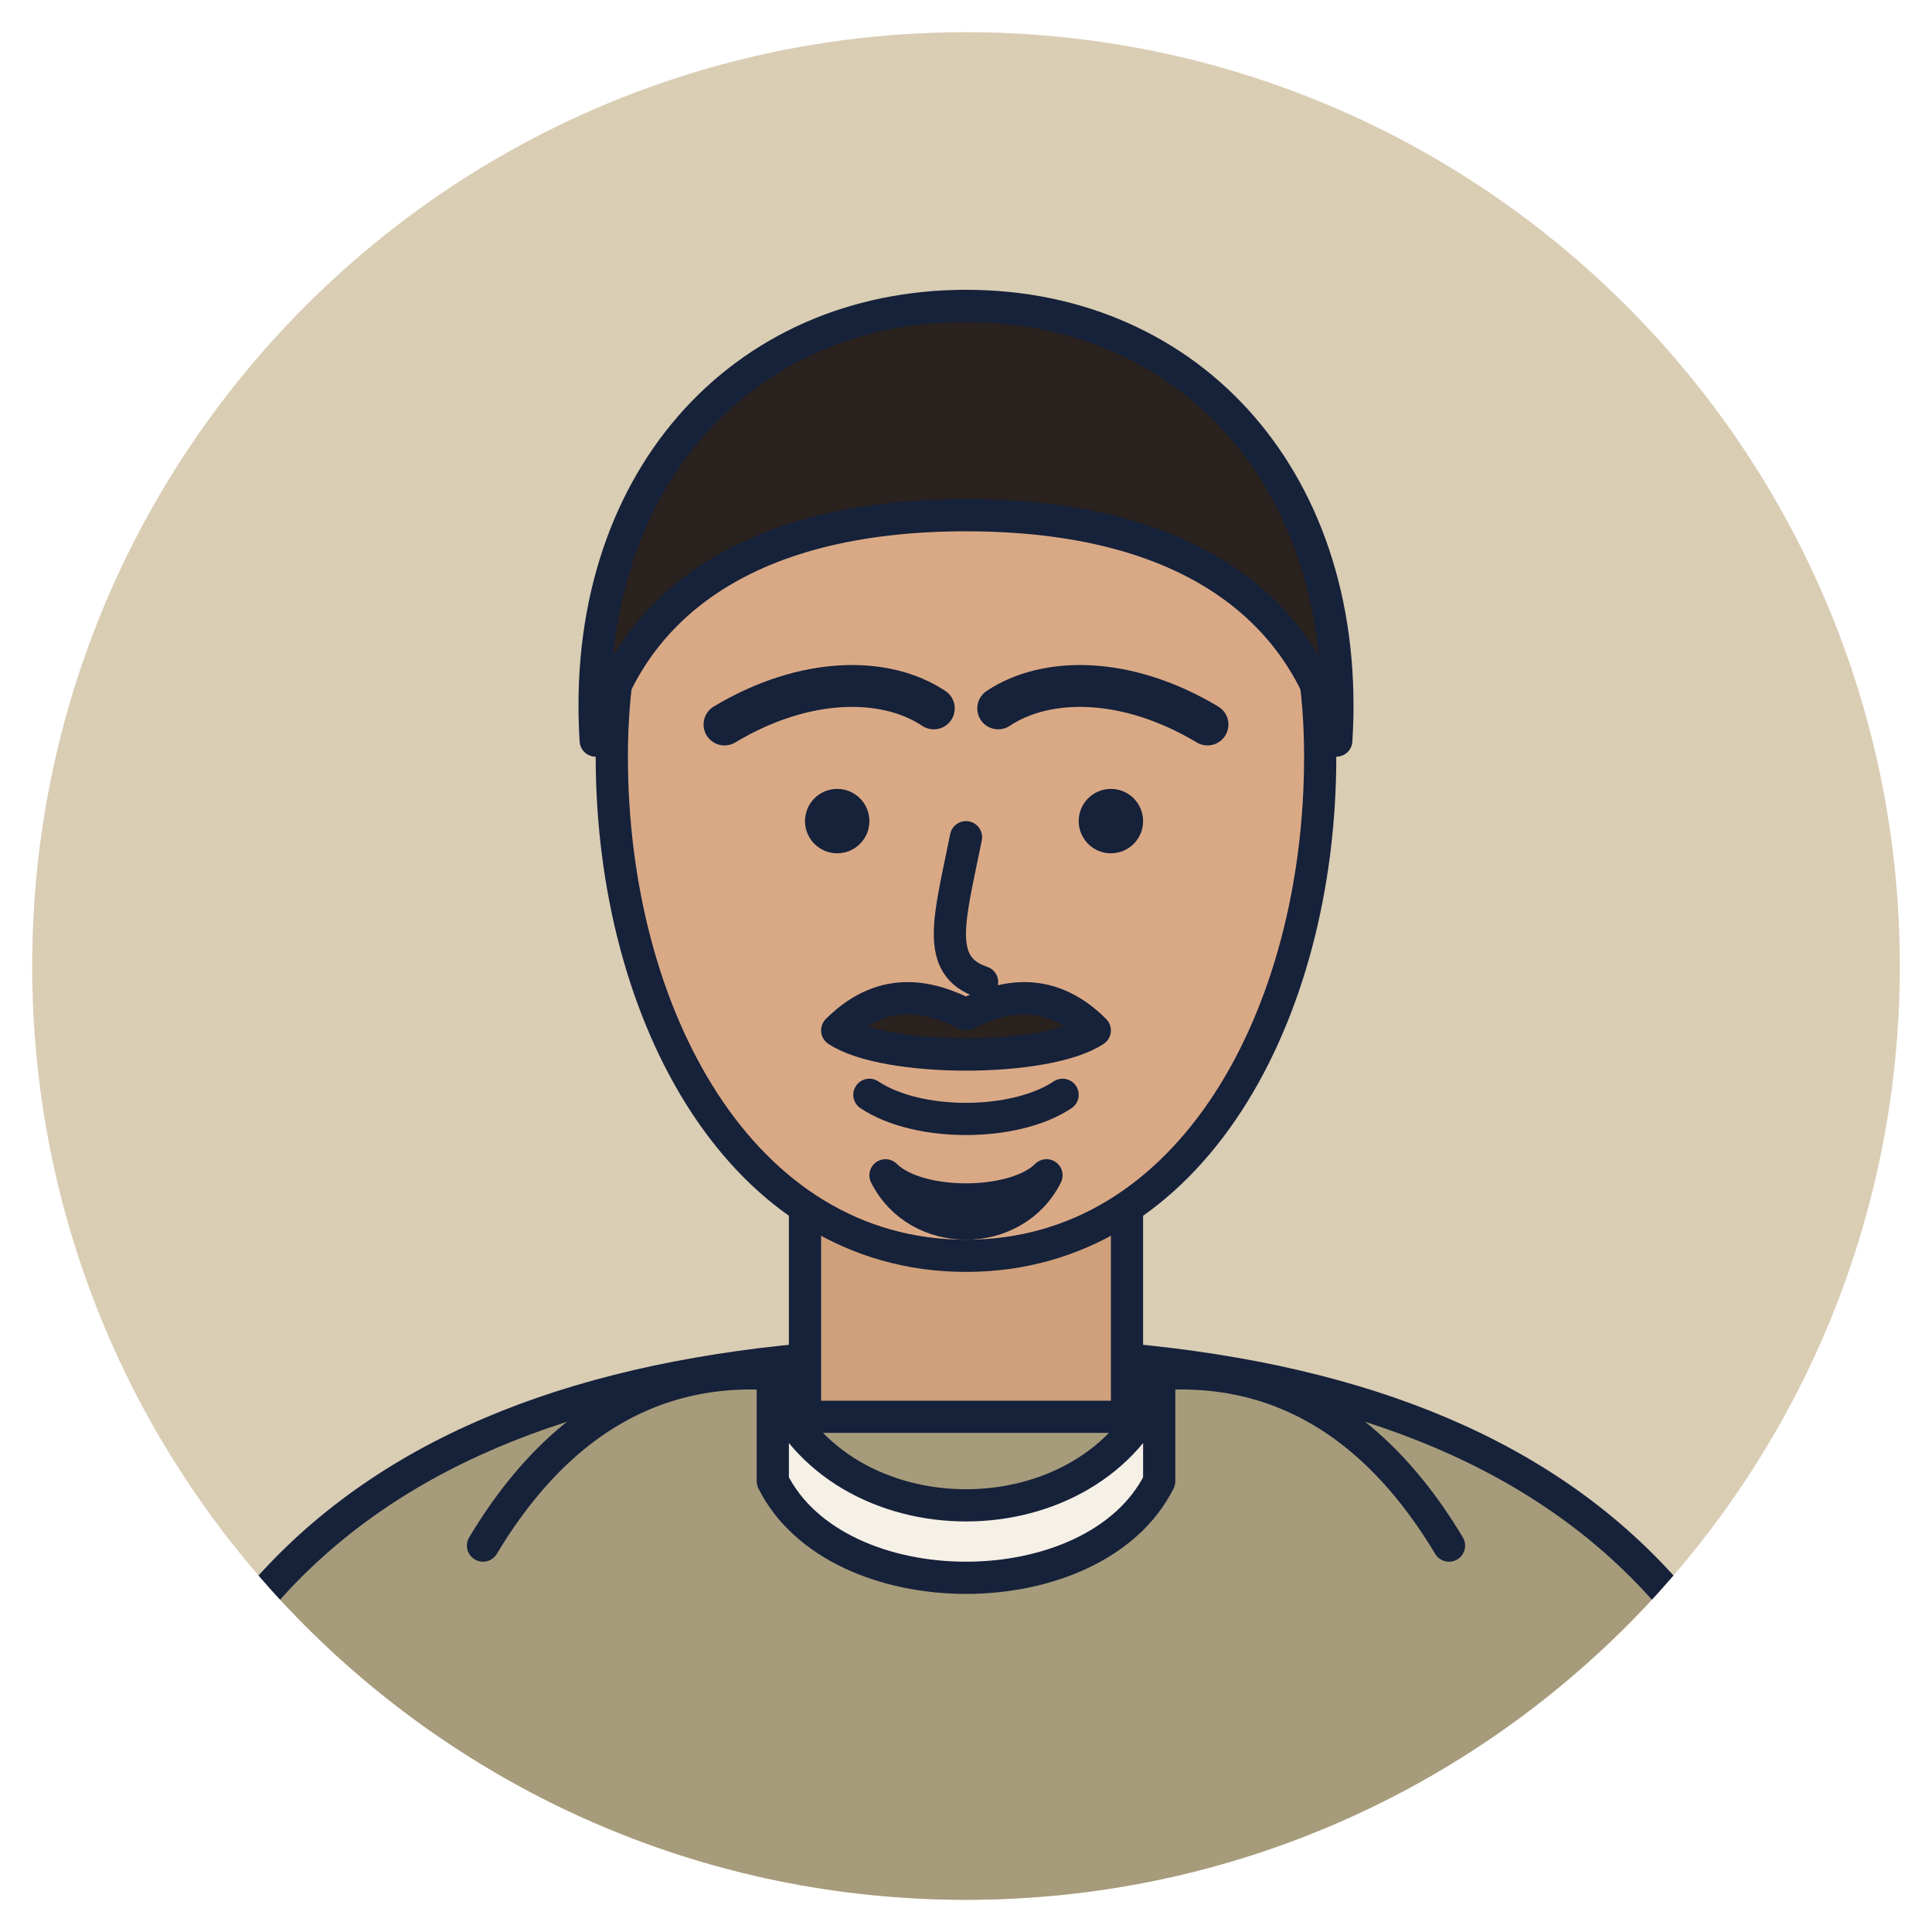
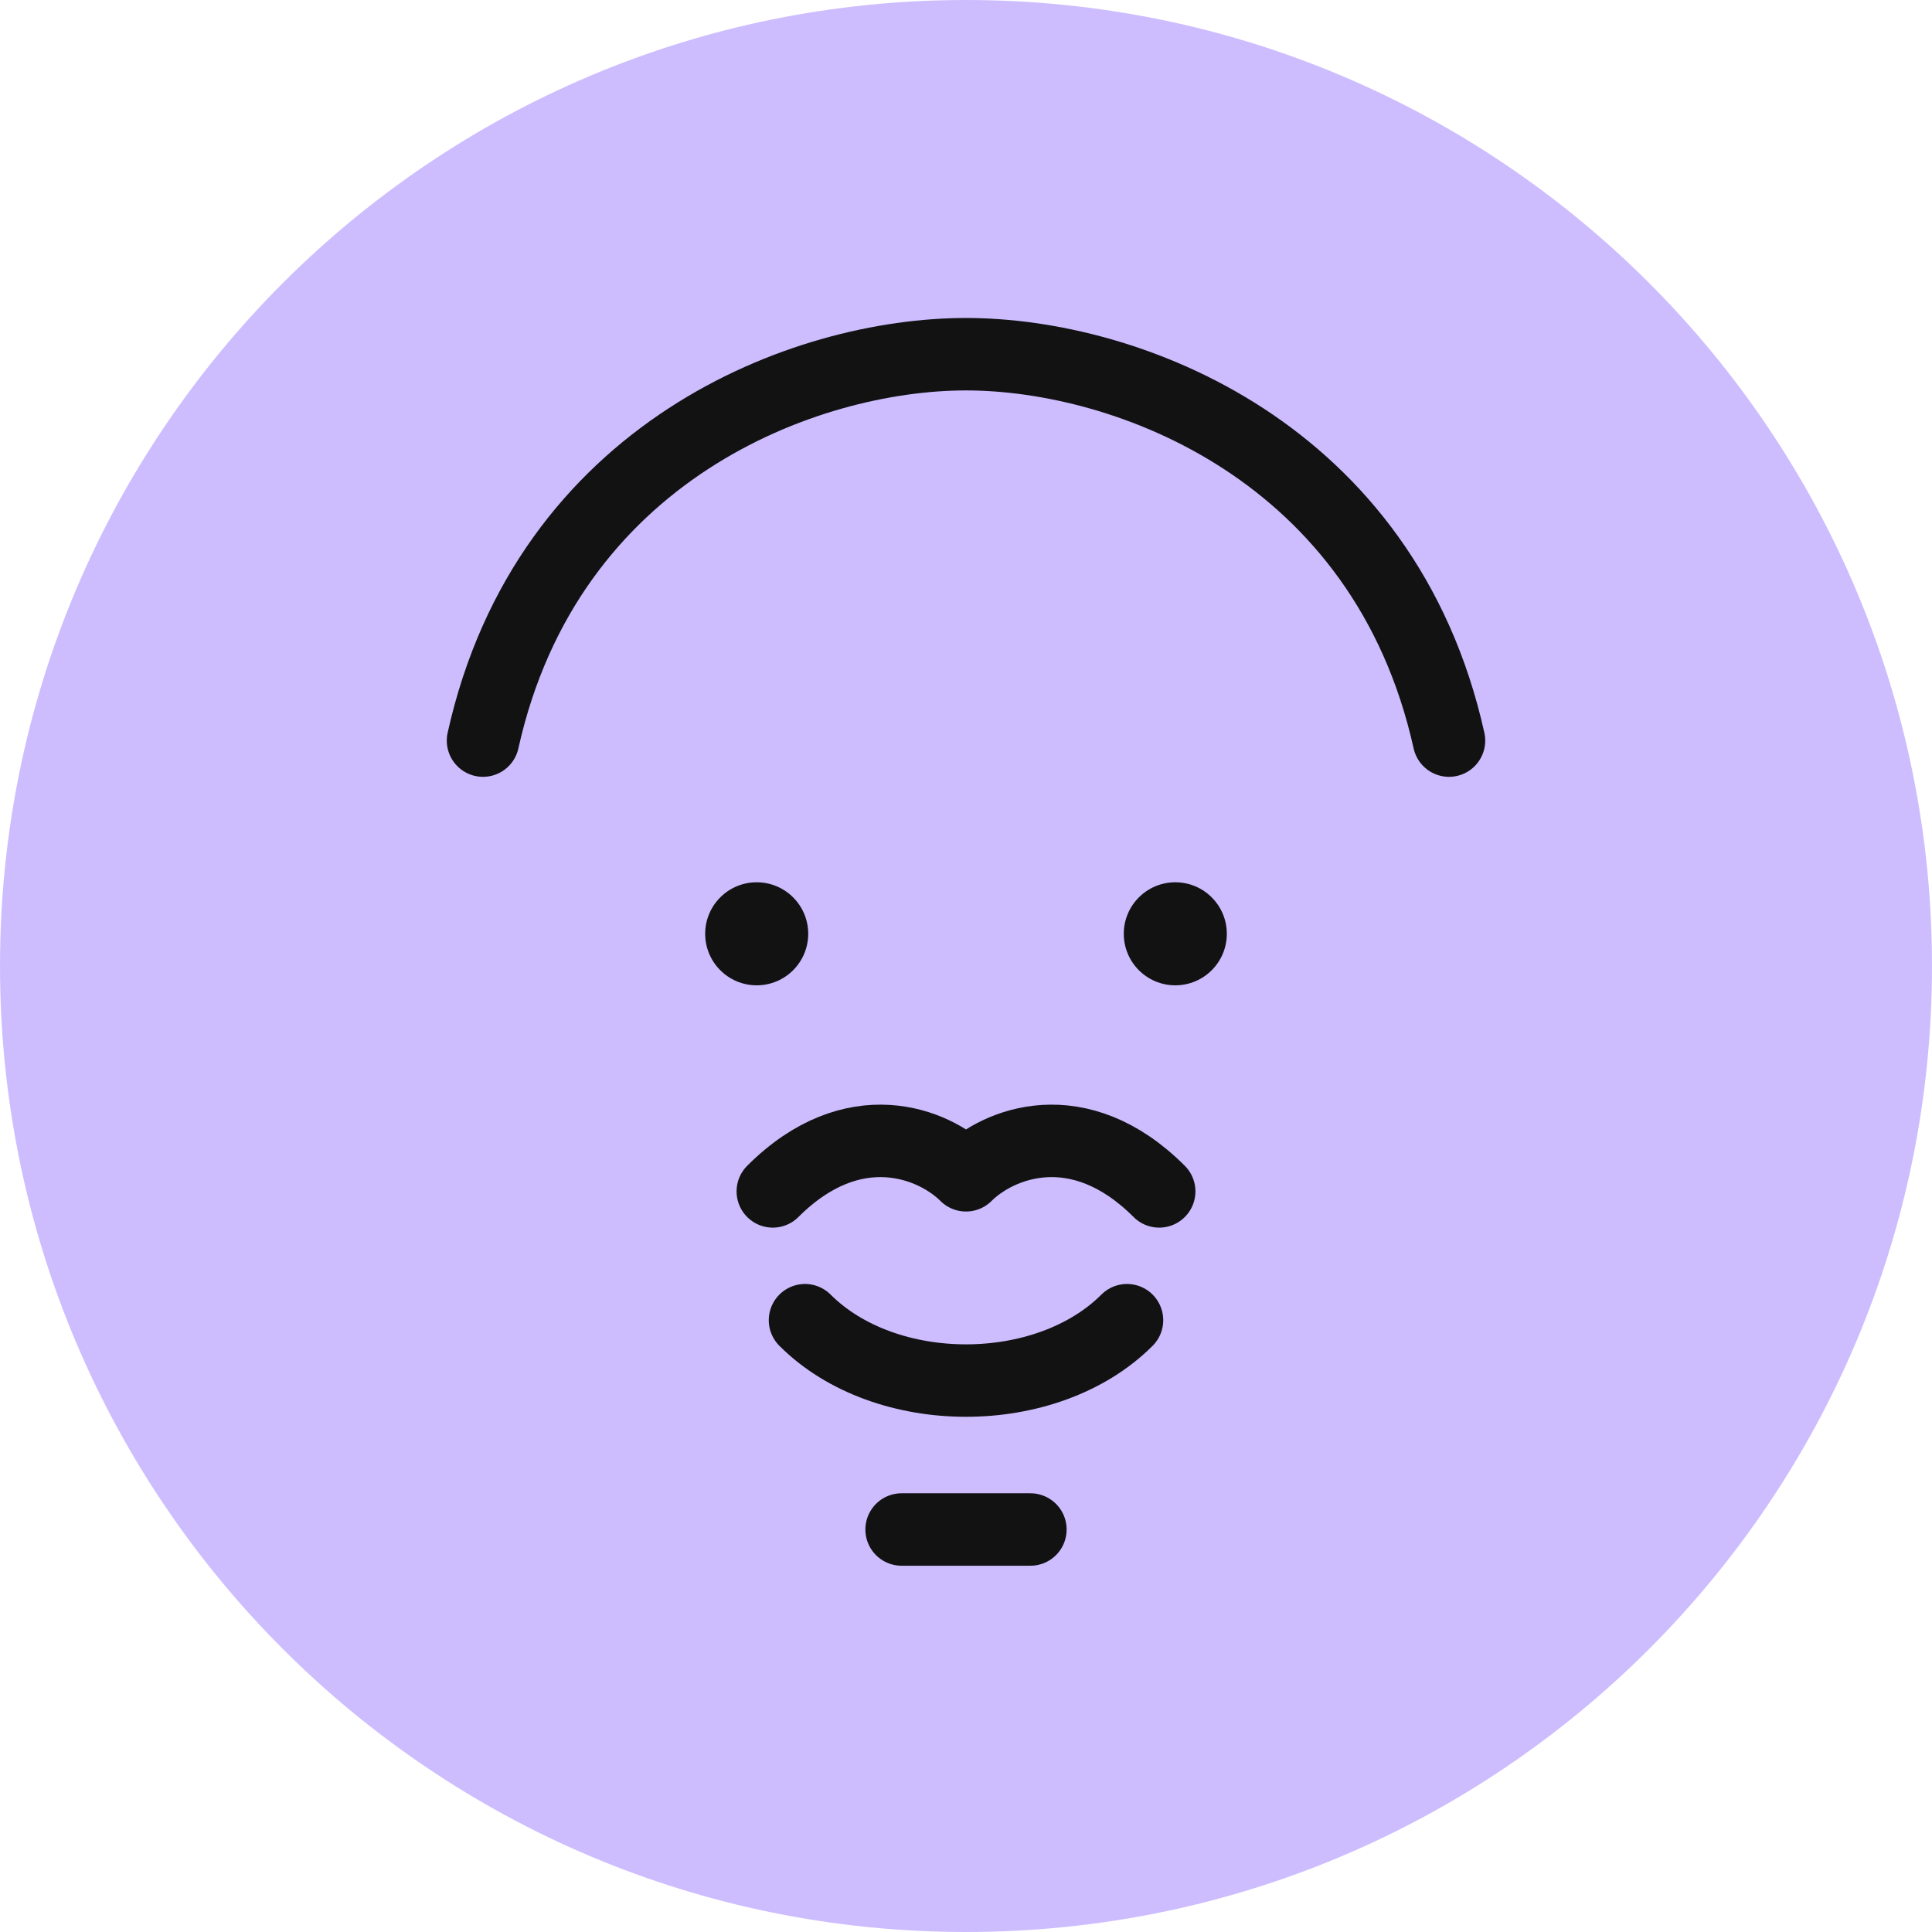
<svg xmlns="http://www.w3.org/2000/svg" viewBox="0 0 120 120">
-   <defs>
-     <clipPath id="c">
-       <circle cx="60" cy="60" r="58" />
-     </clipPath>
-   </defs>
-   <circle cx="60" cy="60" r="58" fill="#D9CDB4" />
-   <g clip-path="url(#c)" stroke="#16213A" stroke-width="2" stroke-linejoin="round" stroke-linecap="round">
-     <path d="M6 128 C8 96 28 84 60 84 C92 84 112 96 114 128 Z" fill="#A69B7B" />
-     <path d="M30 96 C36 86 44 84 52 86" fill="none" />
-     <path d="M90 96 C84 86 76 84 68 86" fill="none" />
-     <path d="M48 86 C52 96 68 96 72 86 L72 92 C68 100 52 100 48 92 Z" fill="#F6F1E7" />
-     <path d="M50 70 L50 88 L70 88 L70 70 Z" fill="#CFA07A" />
-     <path d="M38 47 C38 30 48 23 60 23 C72 23 82 30 82 47 C82 63 74 78 60 78 C46 78 38 63 38 47 Z" fill="#D9A986" />
-     <path d="M37 46 C36 30 46 19 60 19 C74 19 84 30 83 46 C81 38 74 32 60 32 C46 32 39 38 37 46 Z" fill="#2A221E" />
-     <path d="M45 45 C50 42 55 42 58 44" fill="none" stroke-width="2.6" />
-     <path d="M62 44 C65 42 70 42 75 45" fill="none" stroke-width="2.6" />
-     <circle cx="52" cy="51" r="2" fill="#16213A" stroke="none" />
-     <circle cx="69" cy="51" r="2" fill="#16213A" stroke="none" />
-     <path d="M60 52 C59 57 58 60 61 61" fill="none" />
-     <path d="M52 64 C55 61 58 62 60 63 C62 62 65 61 68 64 C65 66 55 66 52 64 Z" fill="#2A221E" />
-     <path d="M54 68 C57 70 63 70 66 68" fill="none" />
-     <path d="M55 73 C57 77 63 77 65 73 C63 75 57 75 55 73 Z" fill="#2A221E" />
+   <circle cx="60" cy="60" r="60" fill="#CDBDFF" />
+   <g fill="none" stroke="#121212" stroke-width="4.5" stroke-linecap="round" stroke-linejoin="round">
+     <path d="M30 46 C34 28 50 22 60 22 C70 22 86 28 90 46" />
+     <circle cx="47" cy="58" r="3.2" fill="#121212" stroke="none" />
+     <circle cx="73" cy="58" r="3.2" fill="#121212" stroke="none" />
+     <path d="M48 74 C53 69 58 71 60 73 C62 71 67 69 72 74" />
+     <path d="M50 82 C55 87 65 87 70 82" />
+     <path d="M56 95 L64 95" />
  </g>
</svg>
